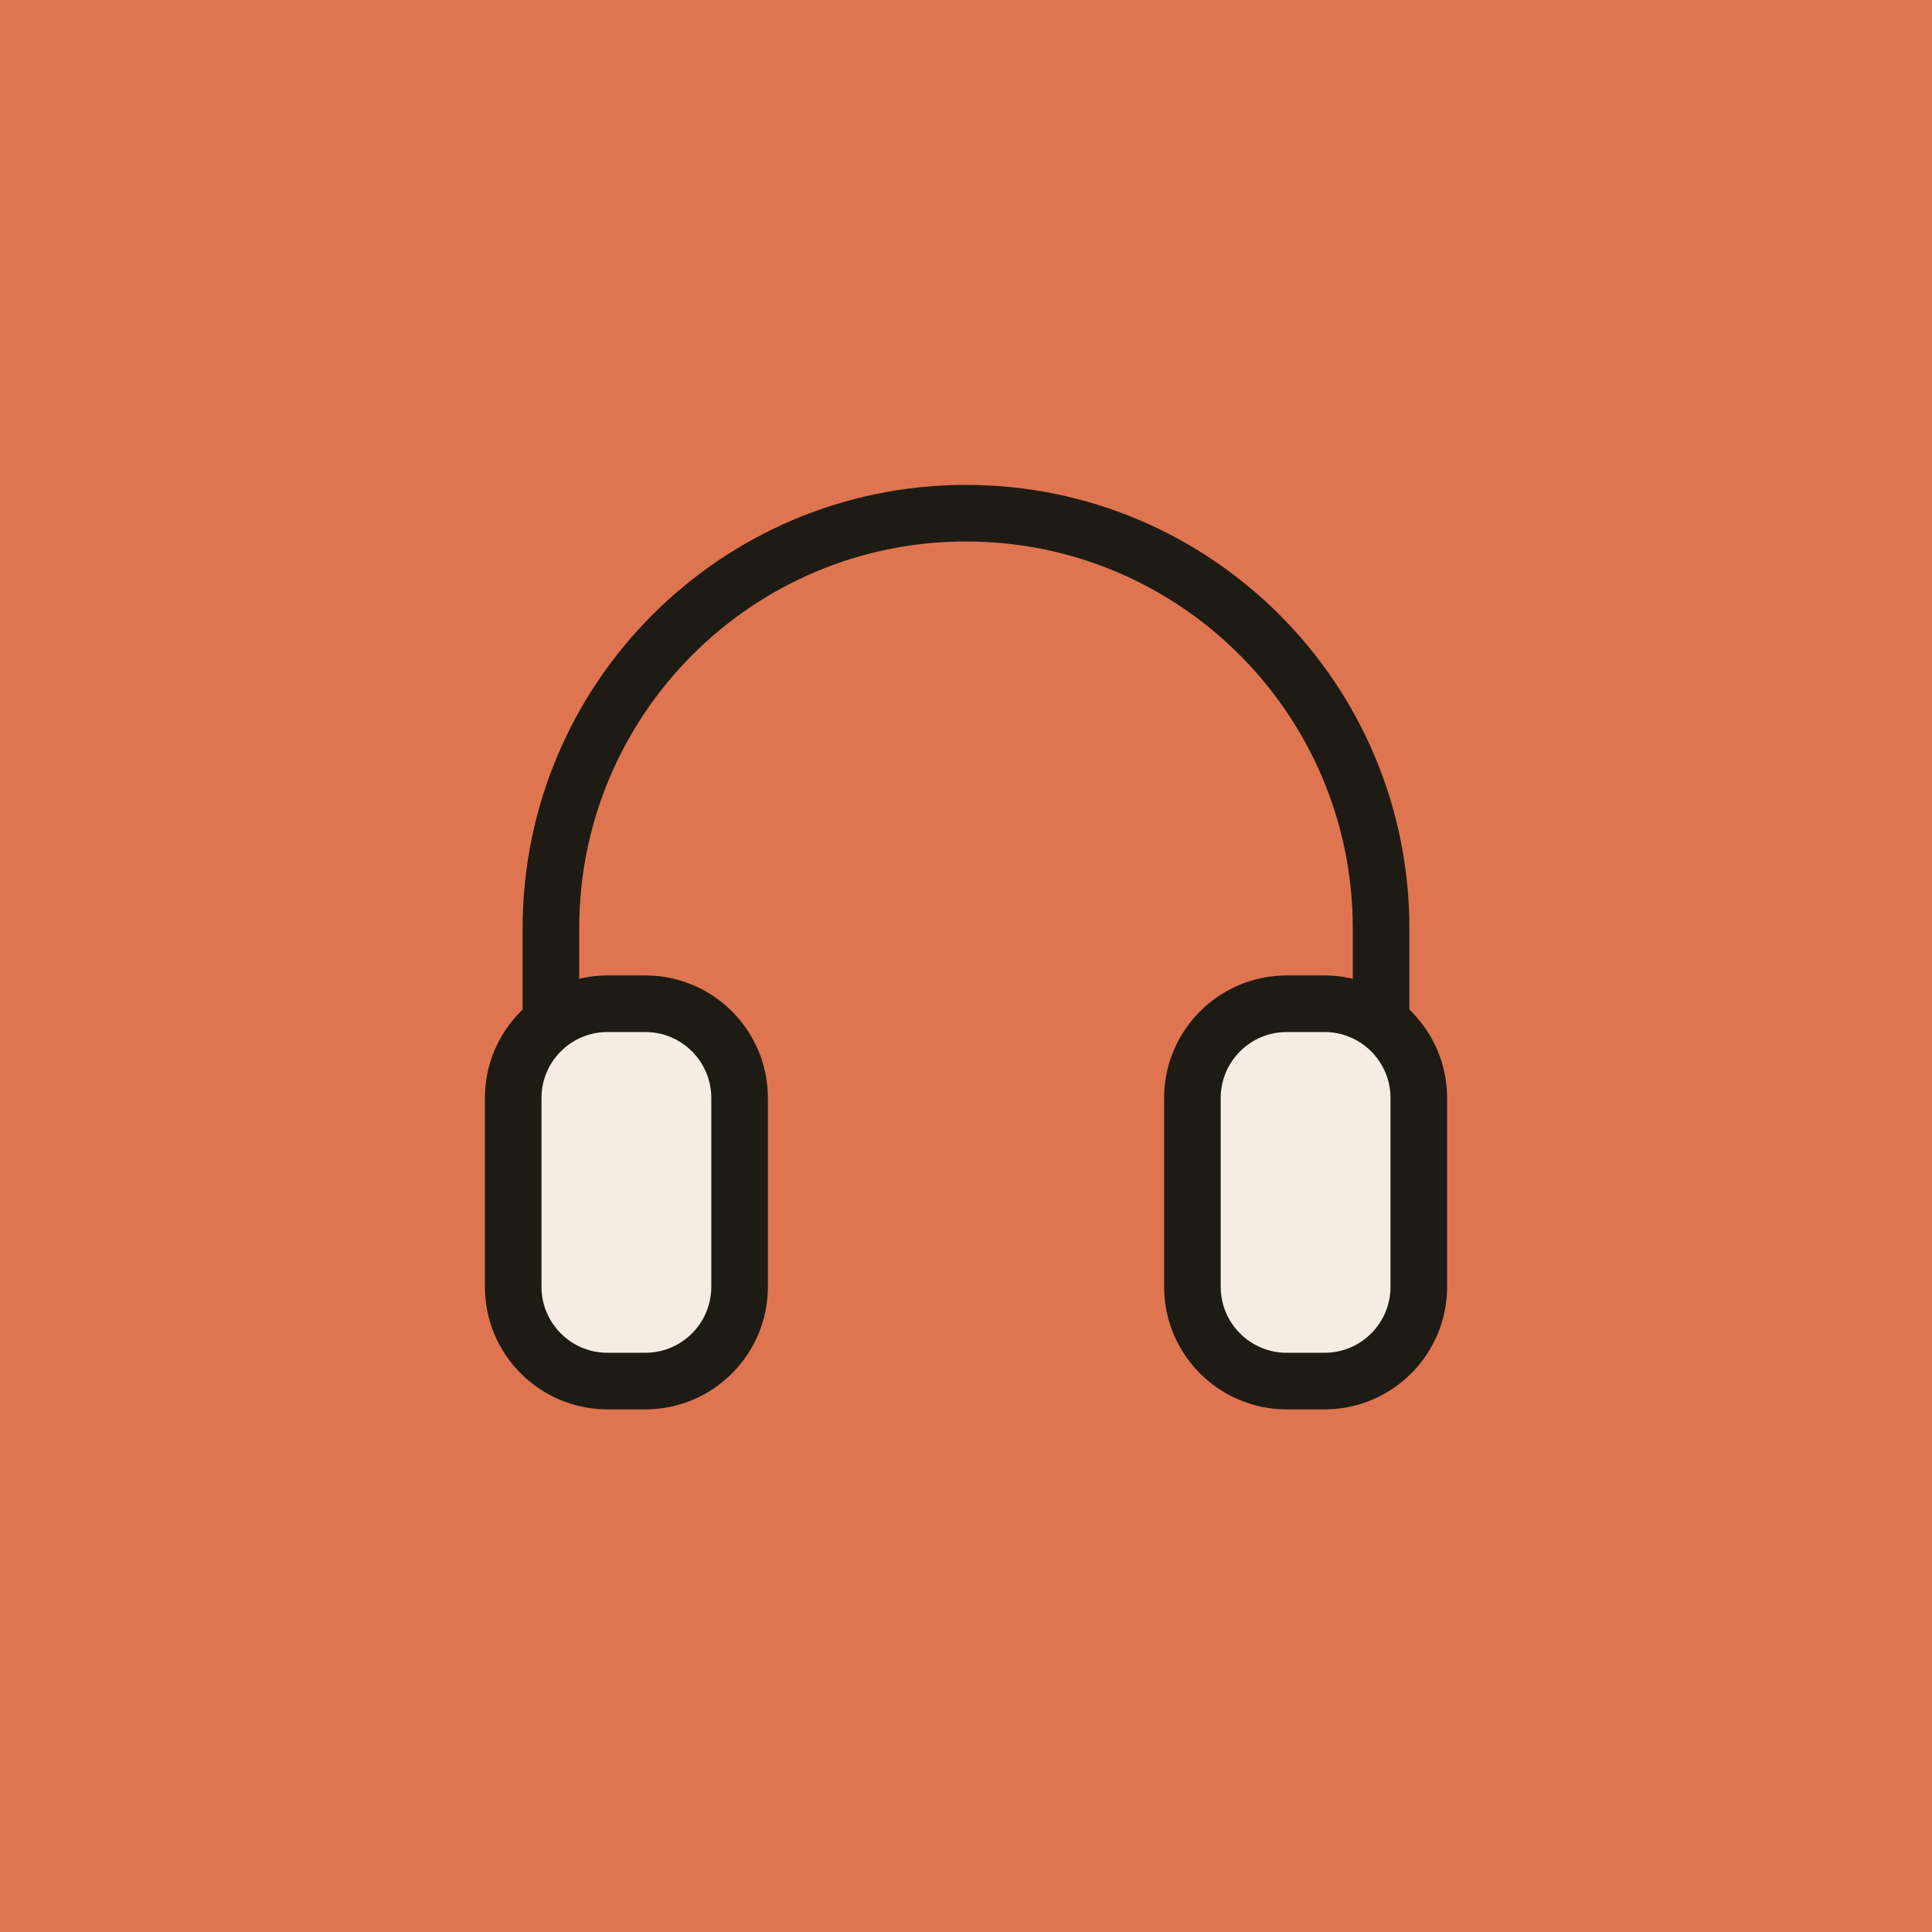
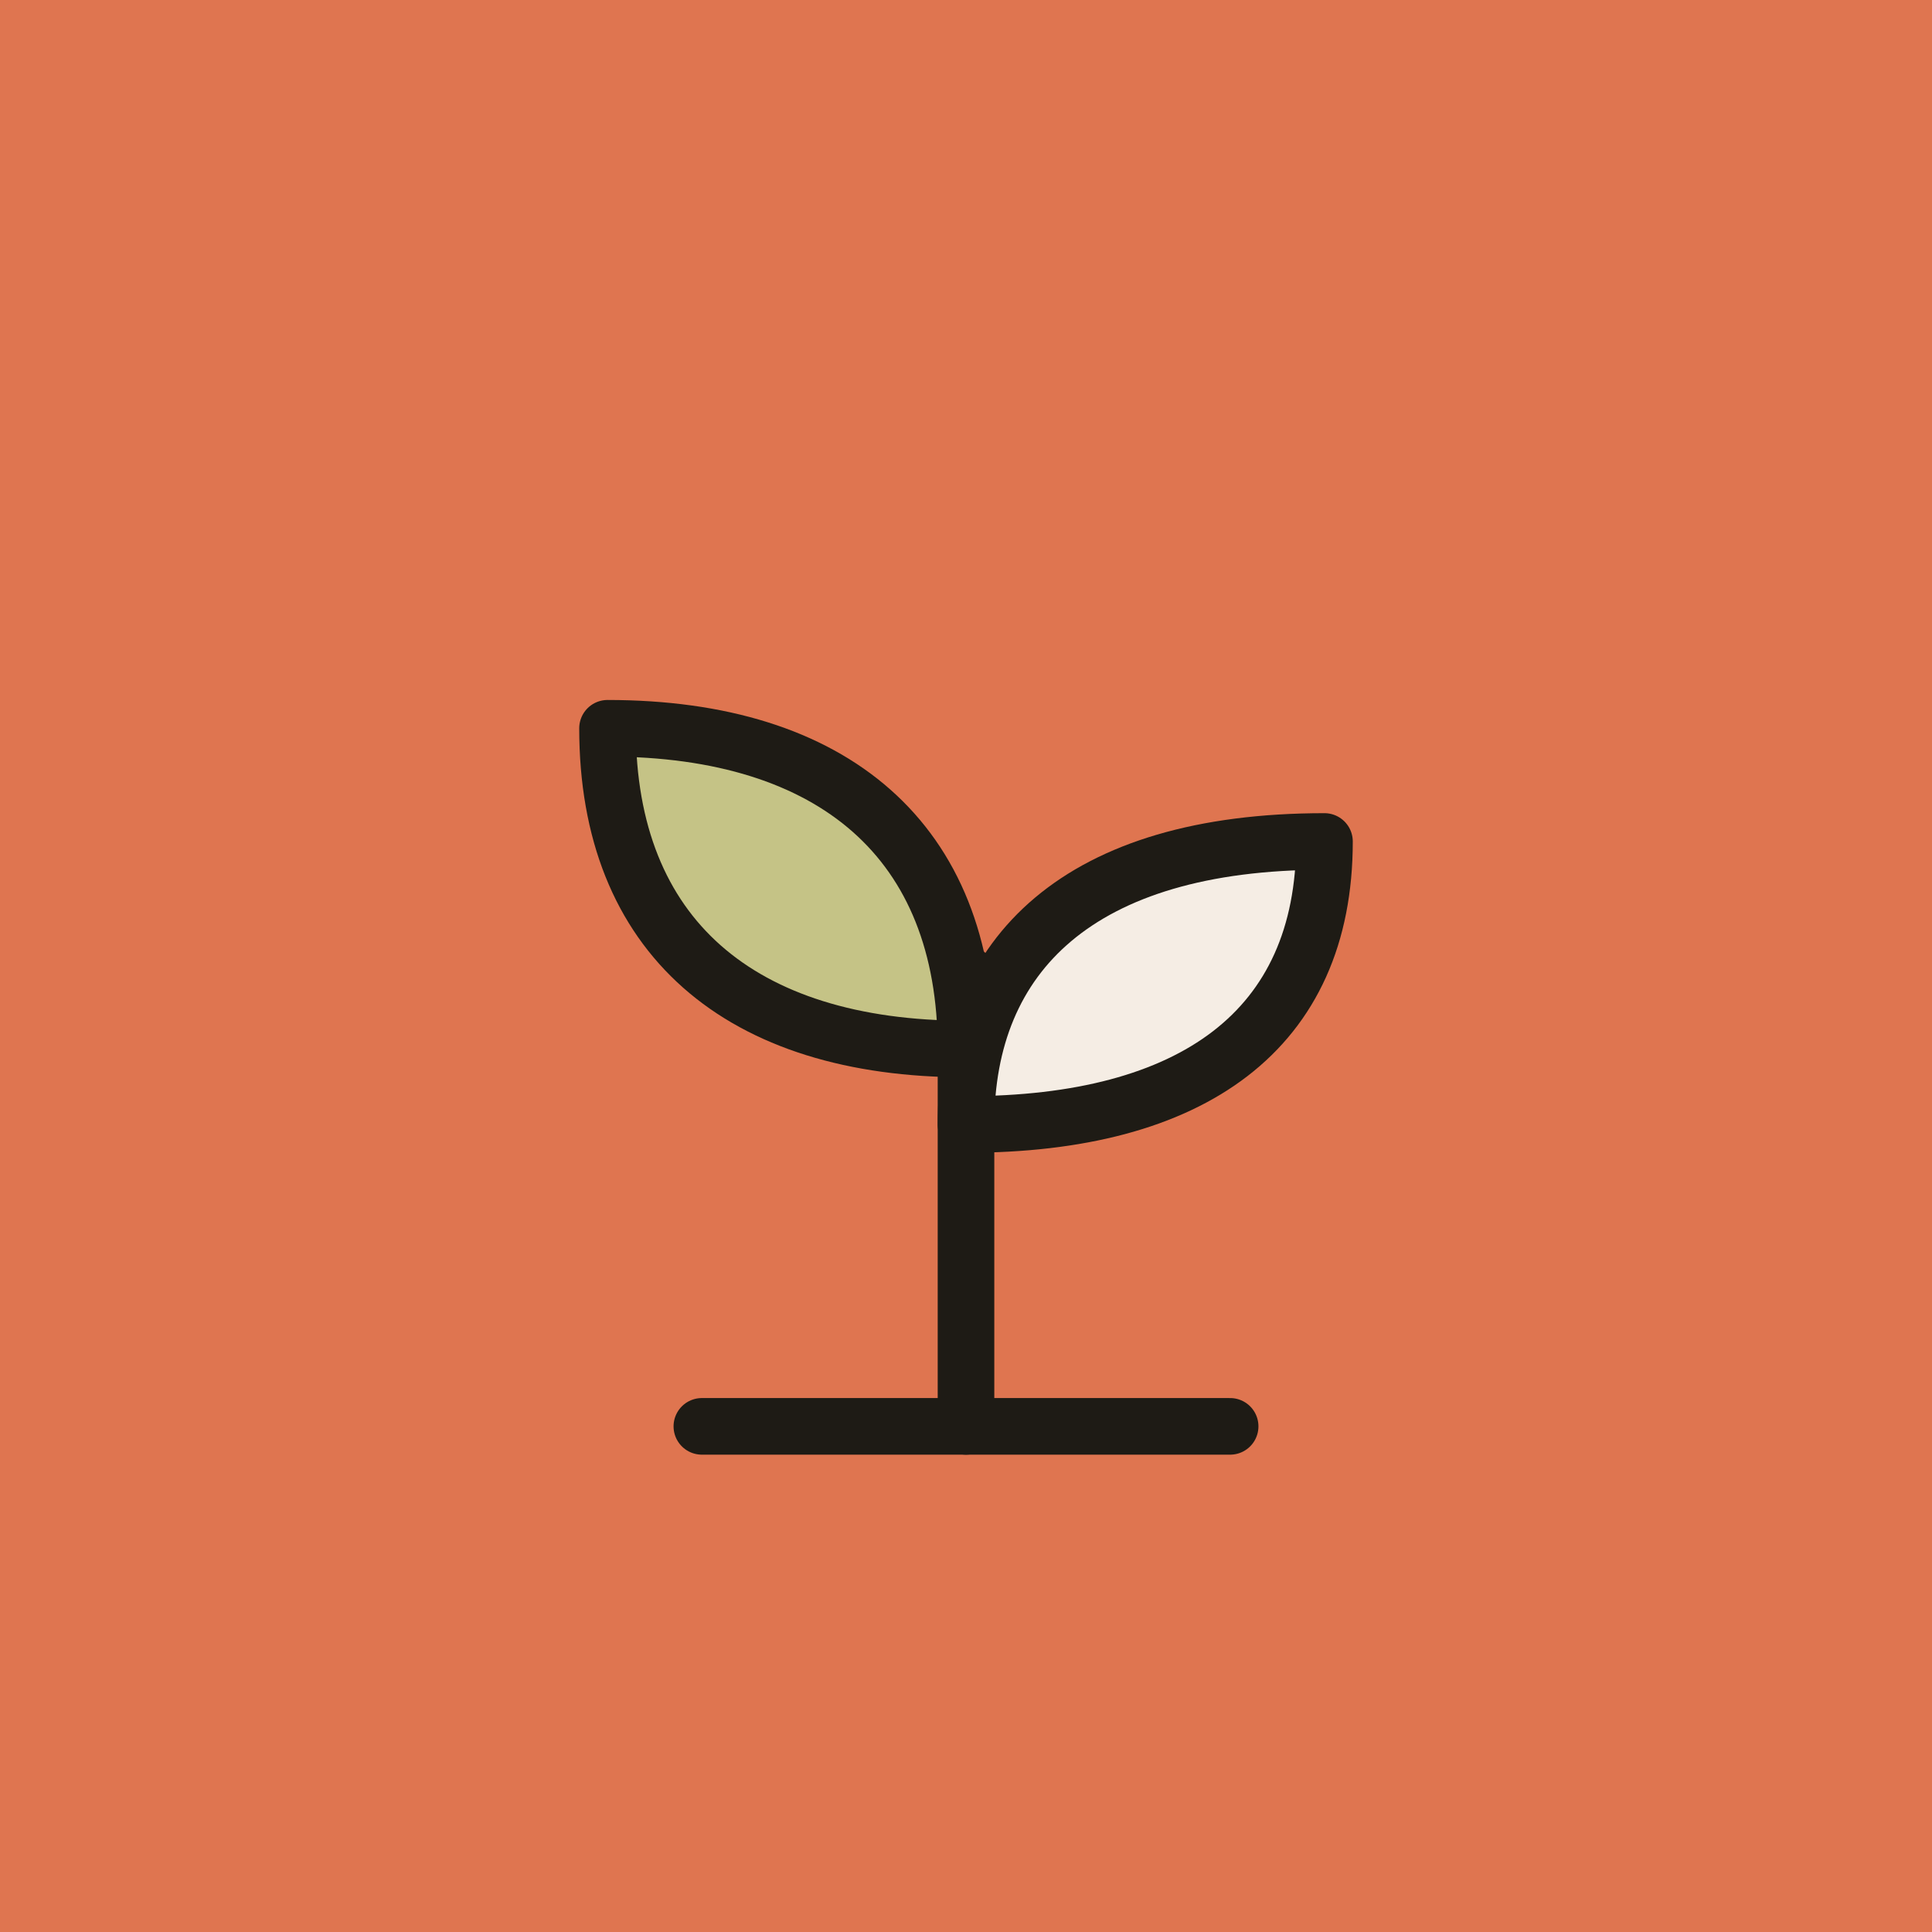
<svg xmlns="http://www.w3.org/2000/svg" viewBox="0 0 512 512">
  <rect width="512" height="512" fill="#df7550" />
-   <g transform="translate(96 96) scale(5)" fill="none" stroke="#1e1b15" stroke-width="3" stroke-linecap="round" stroke-linejoin="round">
-     <path d="M10 36v-6a22 22 0 0 1 44 0v6" />
-     <rect x="8" y="34" width="12" height="20" rx="5" fill="#f5ede4" />
-     <rect x="44" y="34" width="12" height="20" rx="5" fill="#f5ede4" />
+   <g transform="translate(96 88) scale(5)" fill="none" stroke="#1e1b15" stroke-width="3" stroke-linecap="round" stroke-linejoin="round">
+     <path d="M32 58V34" />
+     <path d="M32 38c0-11-7-17-19-17 0 11 7 17 19 17z" fill="#c5c386" />
+     <path d="M32 42c0-9 6-15 19-15 0 10-7 15-19 15z" fill="#f5ede4" />
+     <path d="M18 58h28" />
  </g>
</svg>
